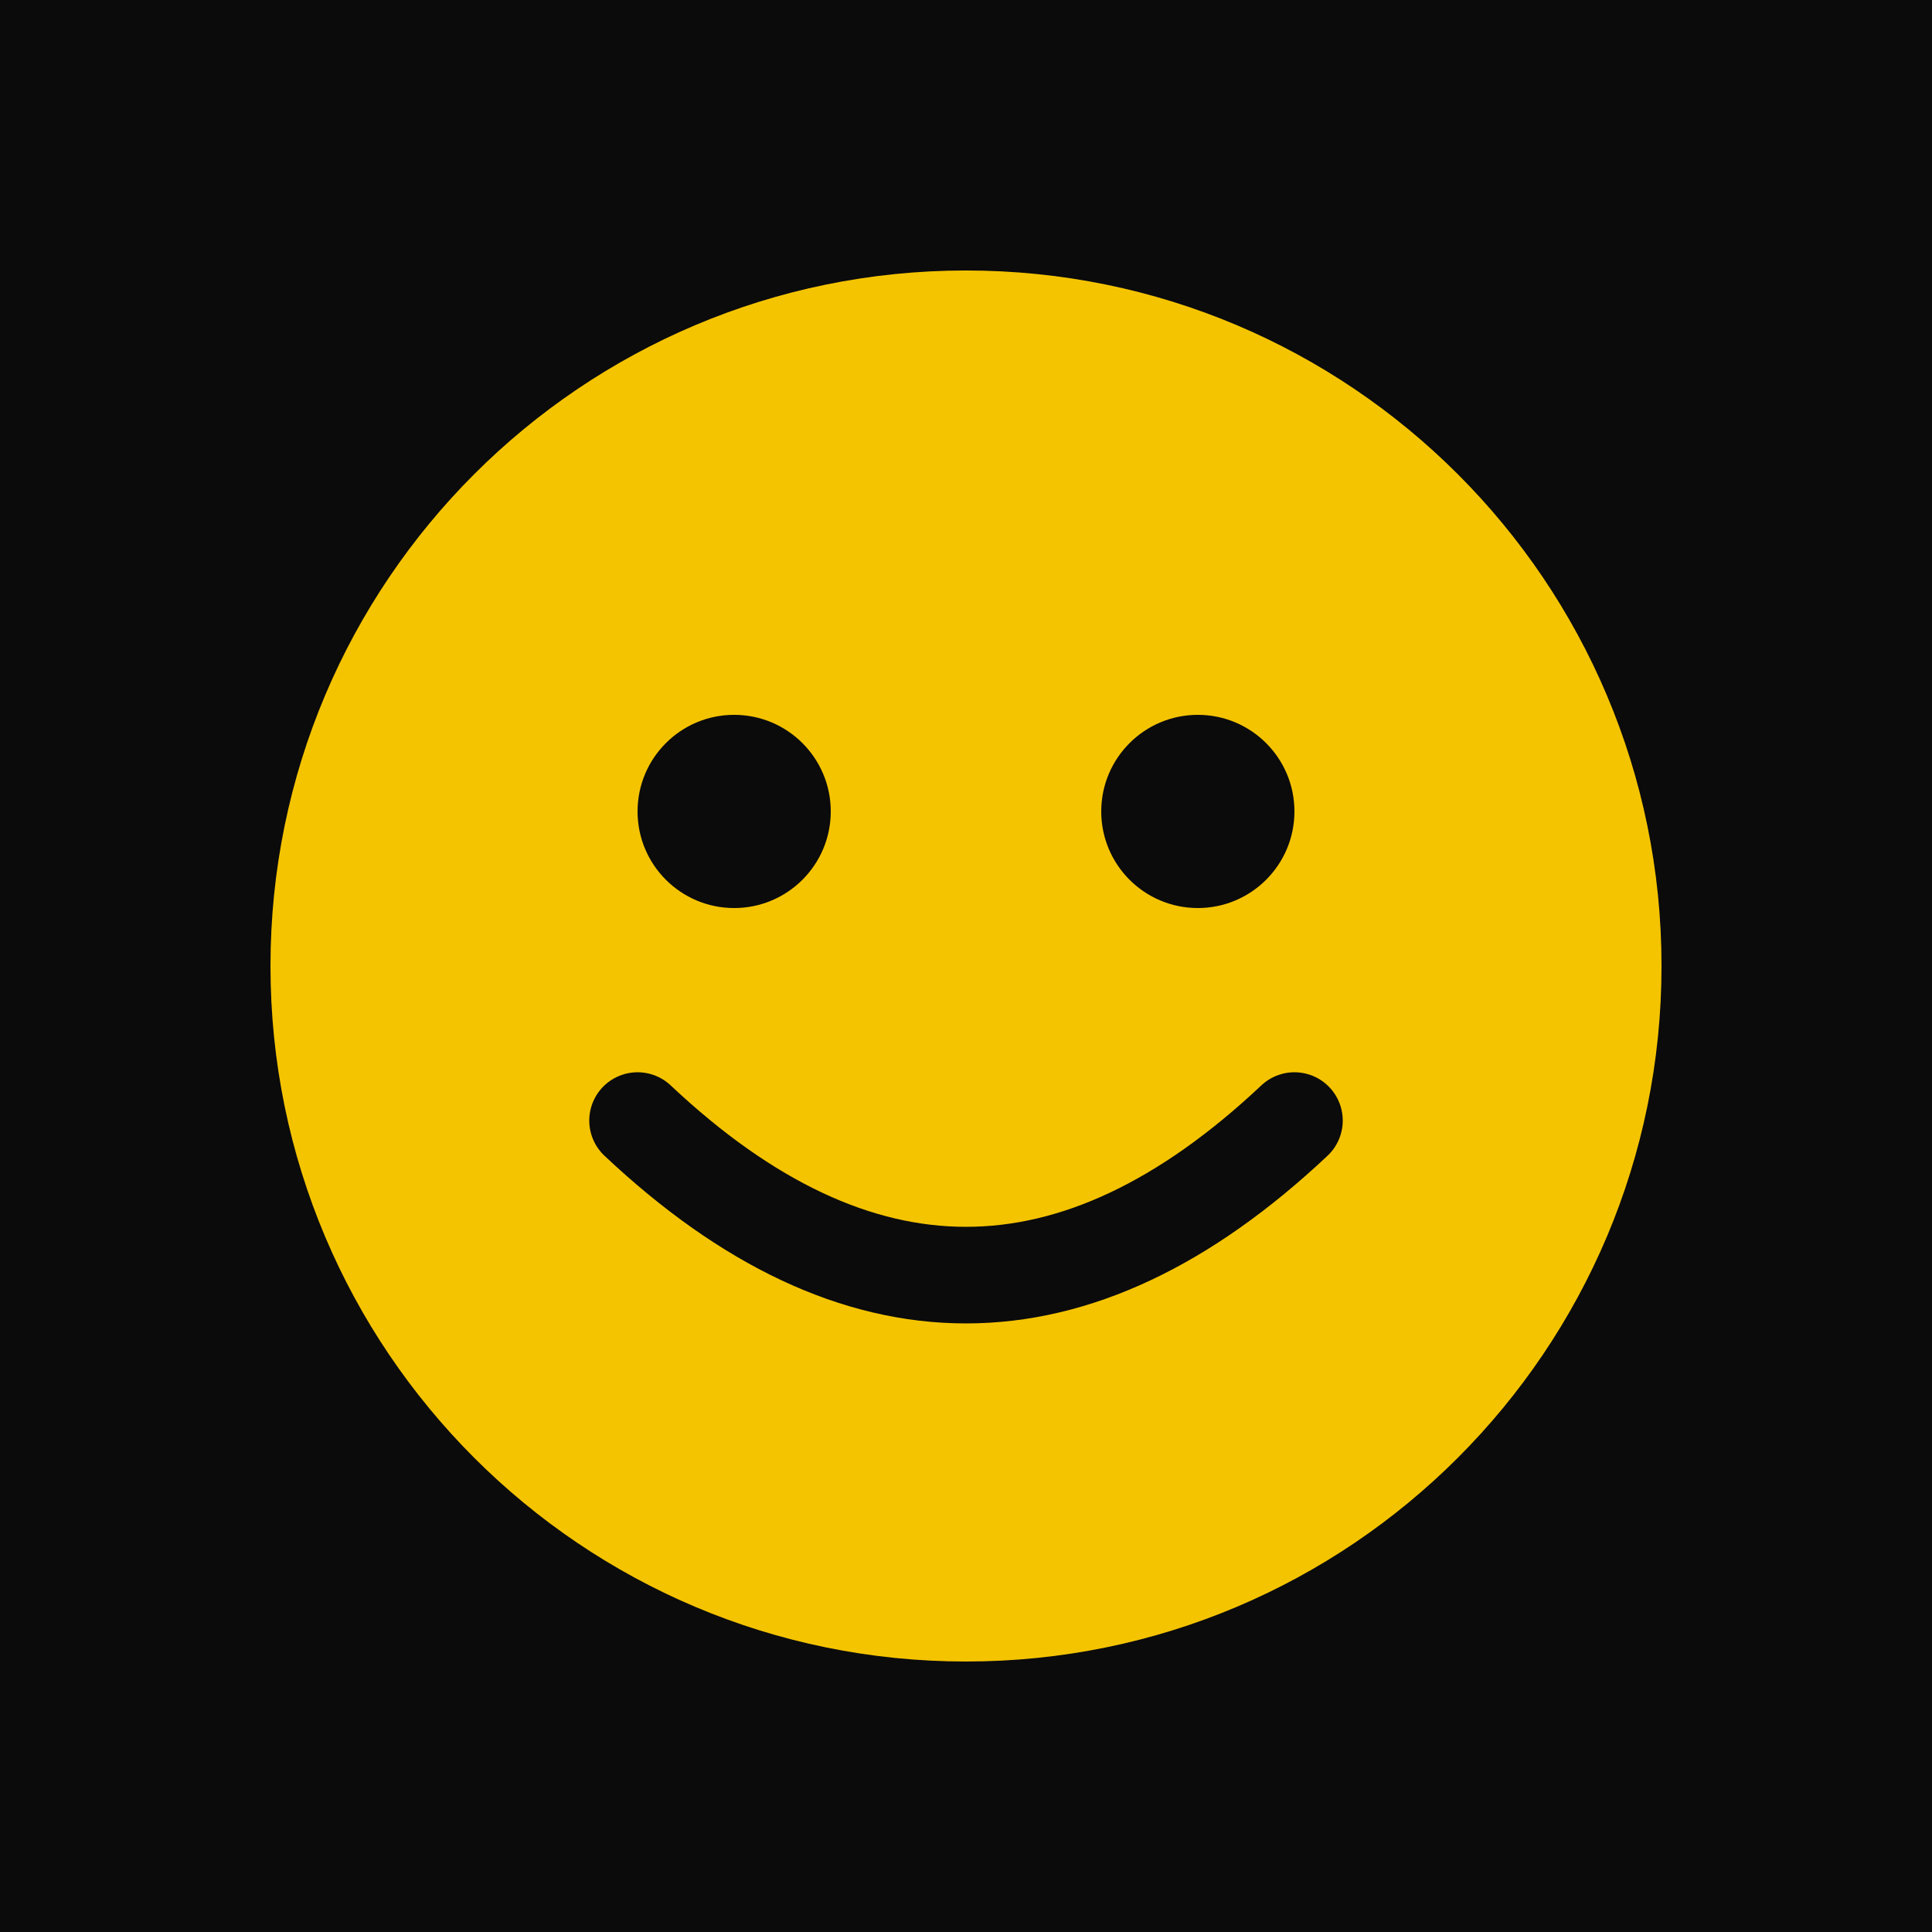
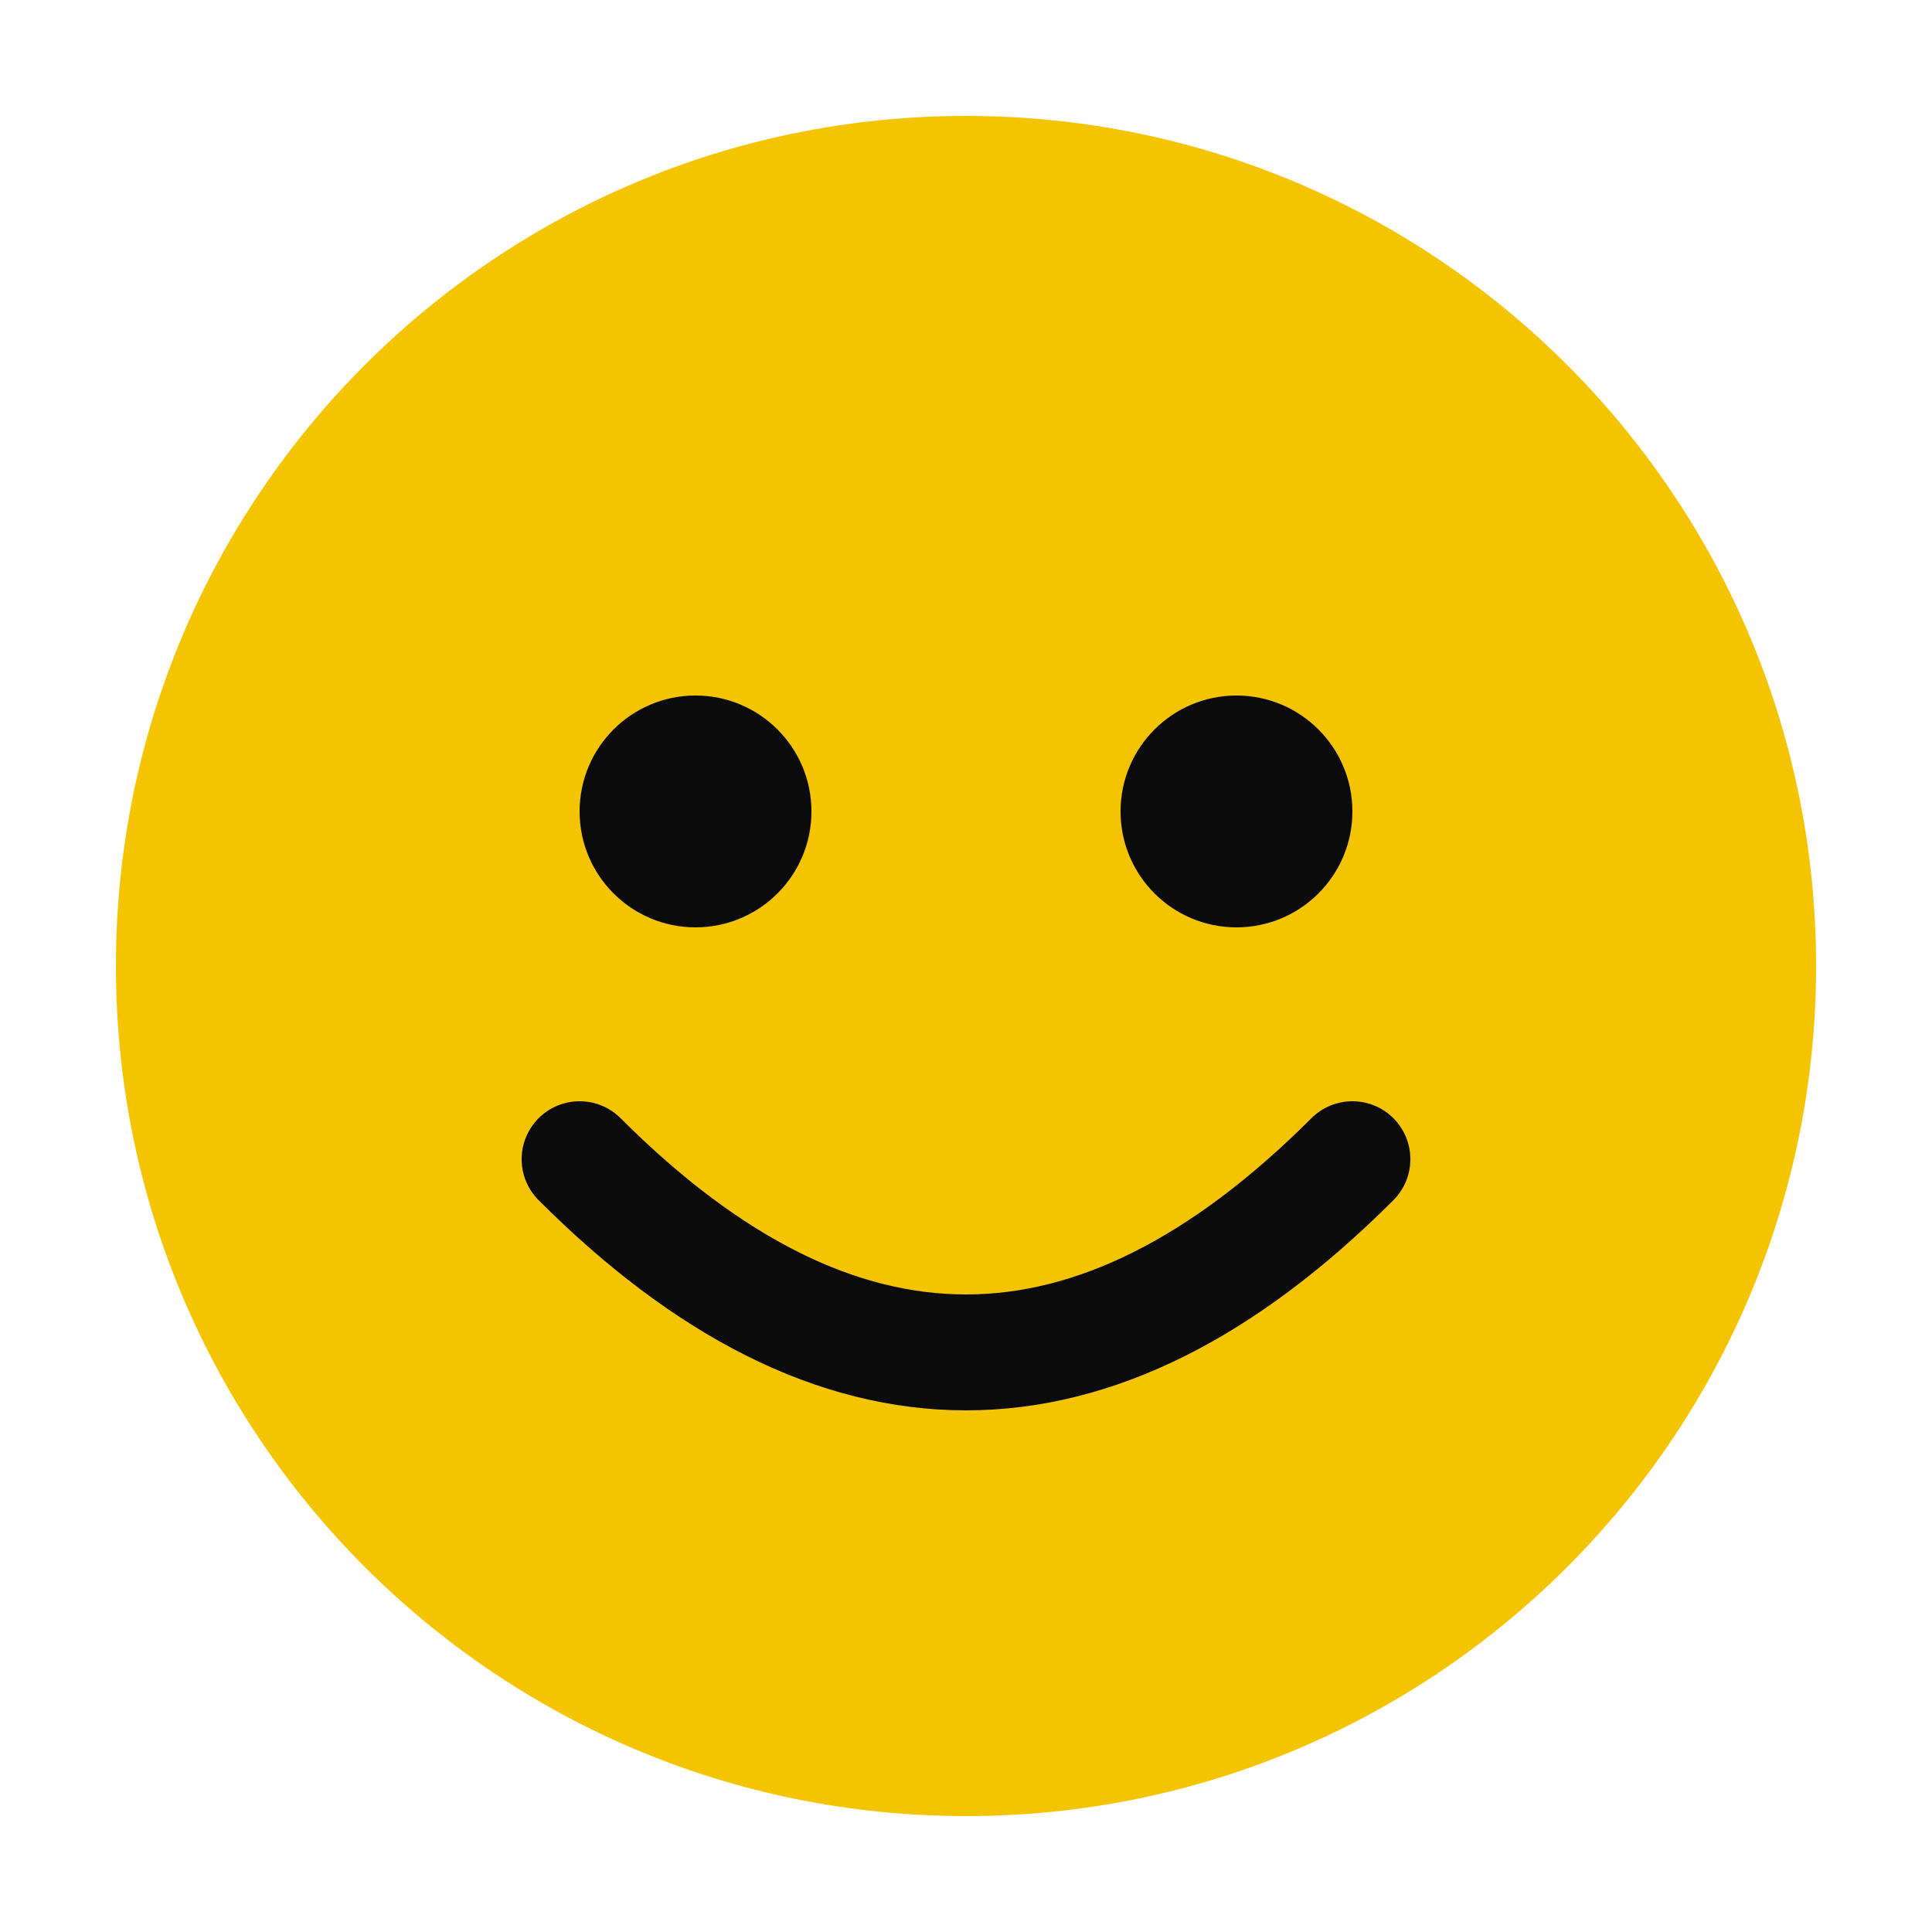
<svg xmlns="http://www.w3.org/2000/svg" viewBox="0 0 100 100">
-   <rect width="100" height="100" fill="#0b0b0c" />
-   <circle cx="50" cy="50" r="36" fill="#f5c400" />
-   <circle cx="38" cy="42" r="5" fill="#0b0b0c" />
-   <circle cx="62" cy="42" r="5" fill="#0b0b0c" />
-   <path d="M33 58 Q50 74 67 58" fill="none" stroke="#0b0b0c" stroke-width="5" stroke-linecap="round" />
+   <circle cx="50" cy="50" r="44" fill="#f5c400" />
+   <circle cx="36" cy="42" r="6" fill="#0b0b0c" />
+   <circle cx="64" cy="42" r="6" fill="#0b0b0c" />
+   <path d="M30 60 Q50 80 70 60" fill="none" stroke="#0b0b0c" stroke-width="6" stroke-linecap="round" />
</svg>
